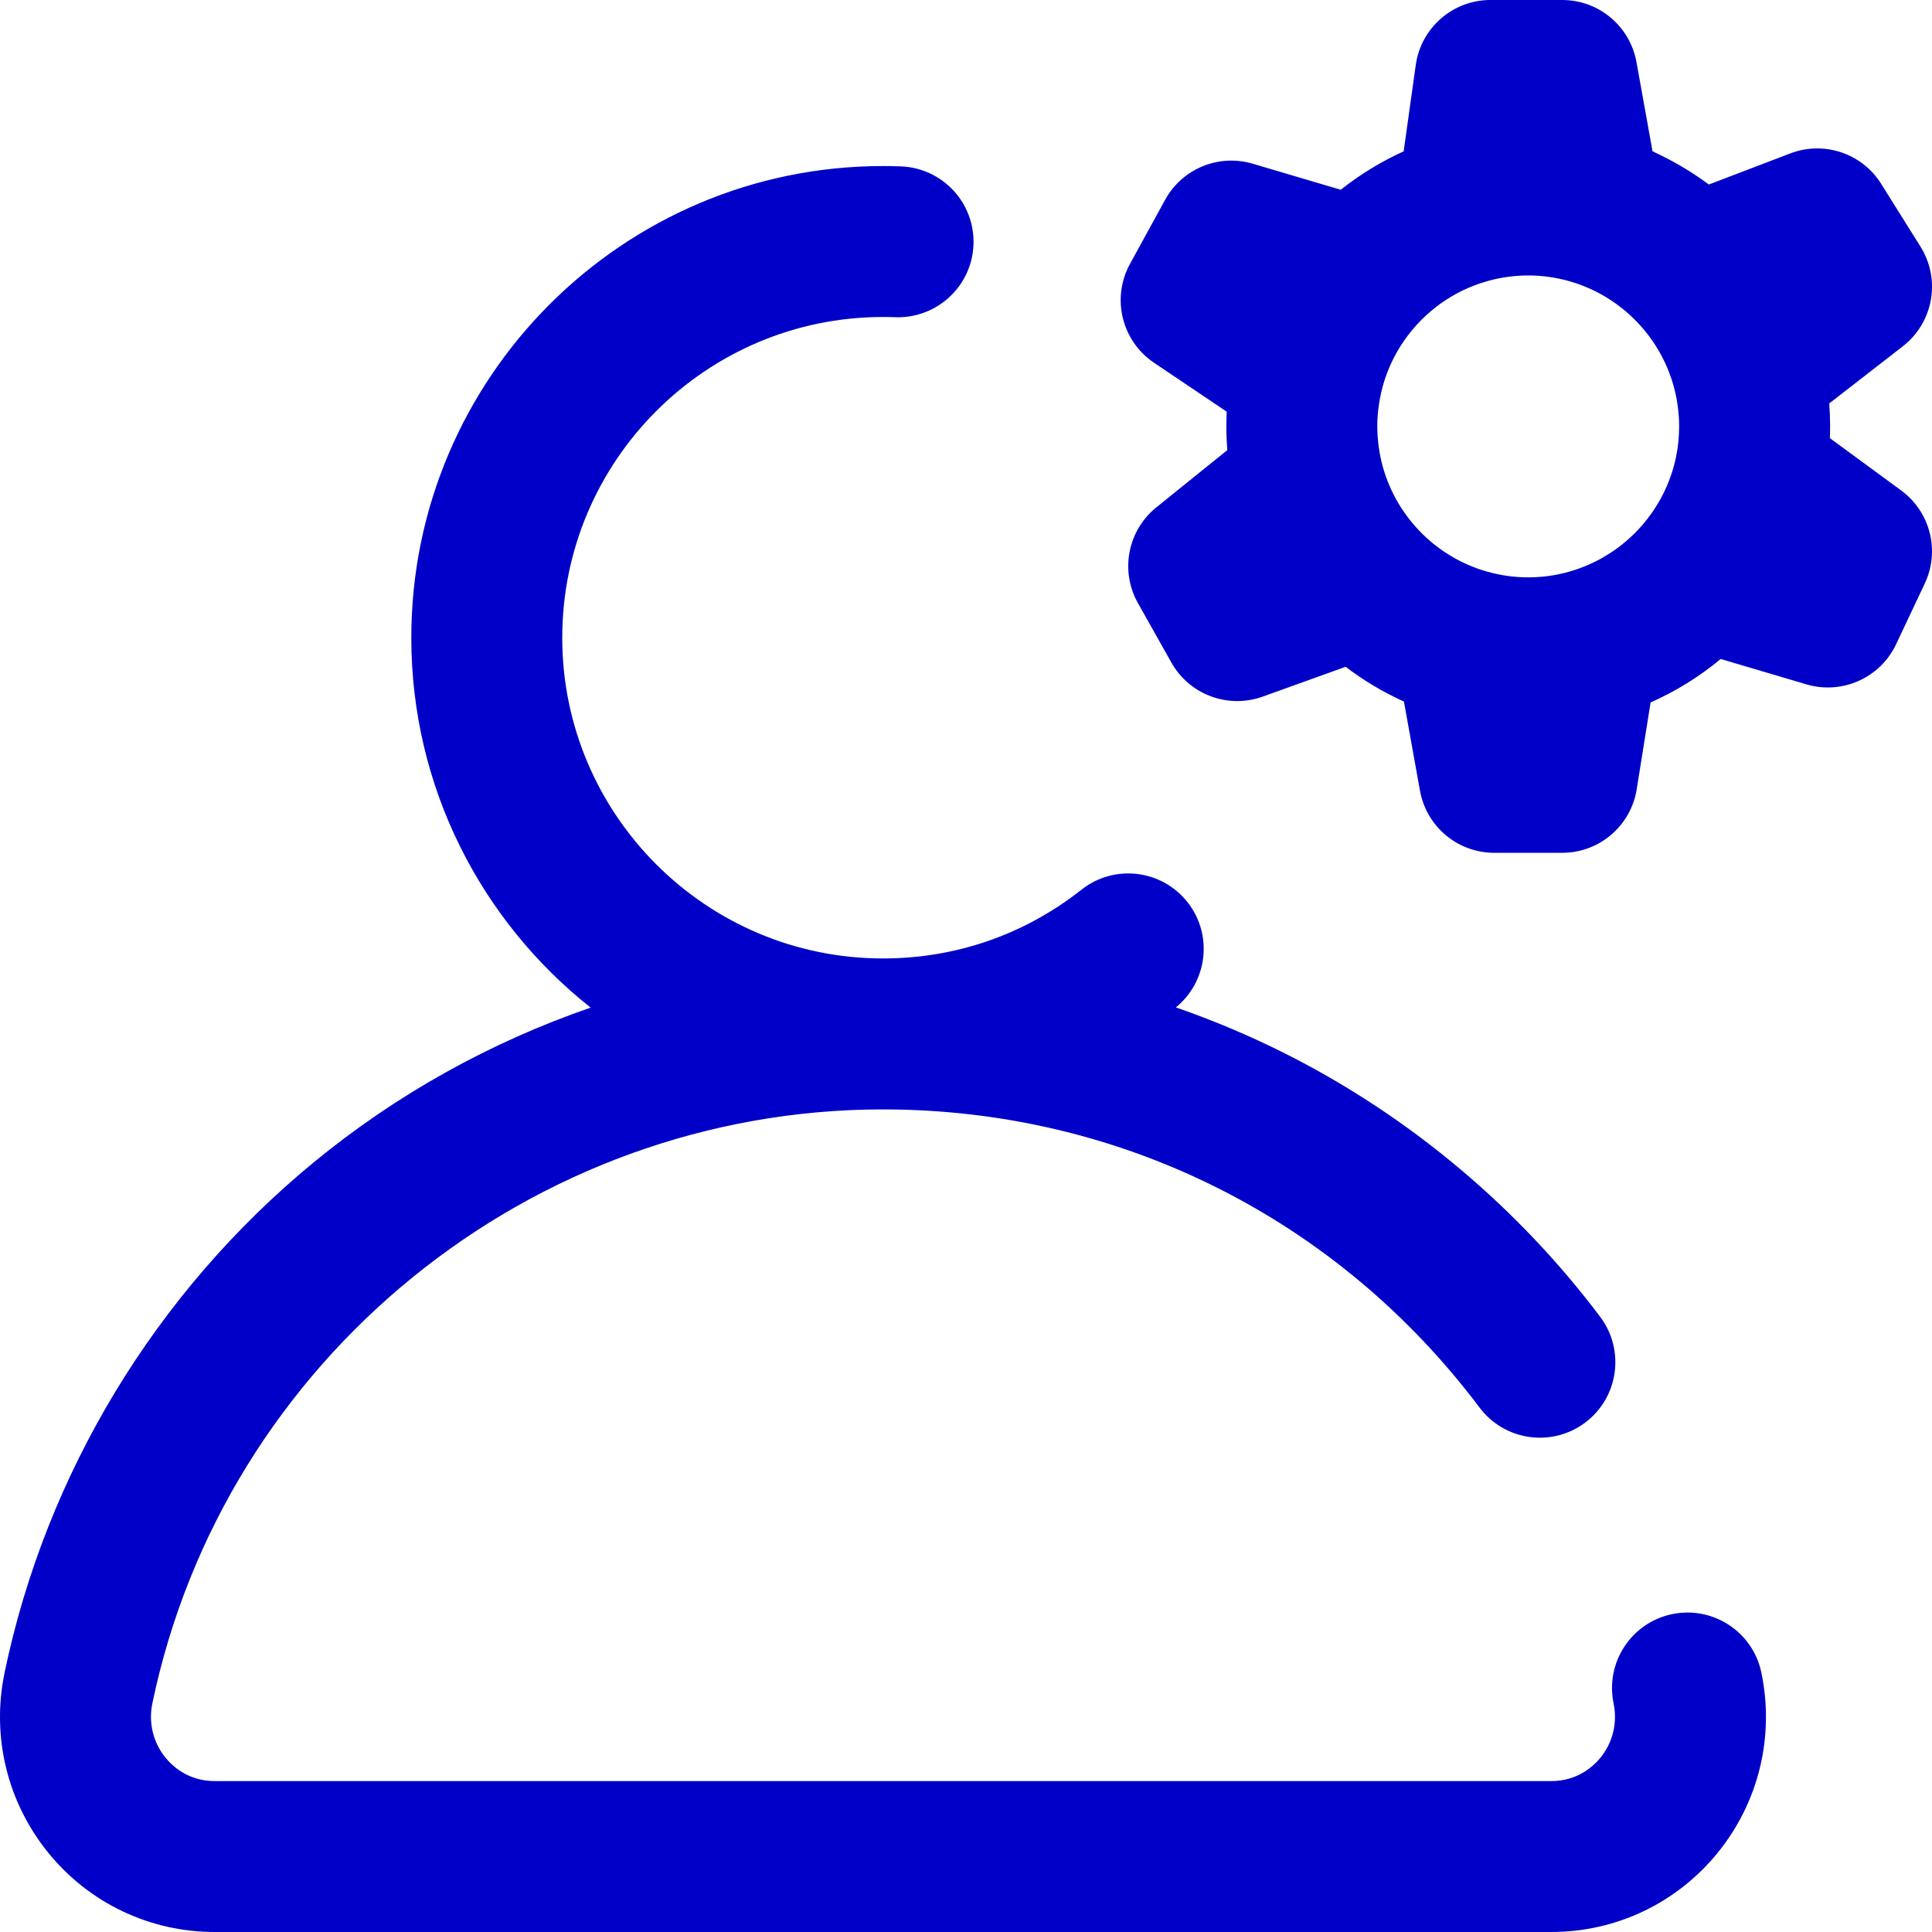
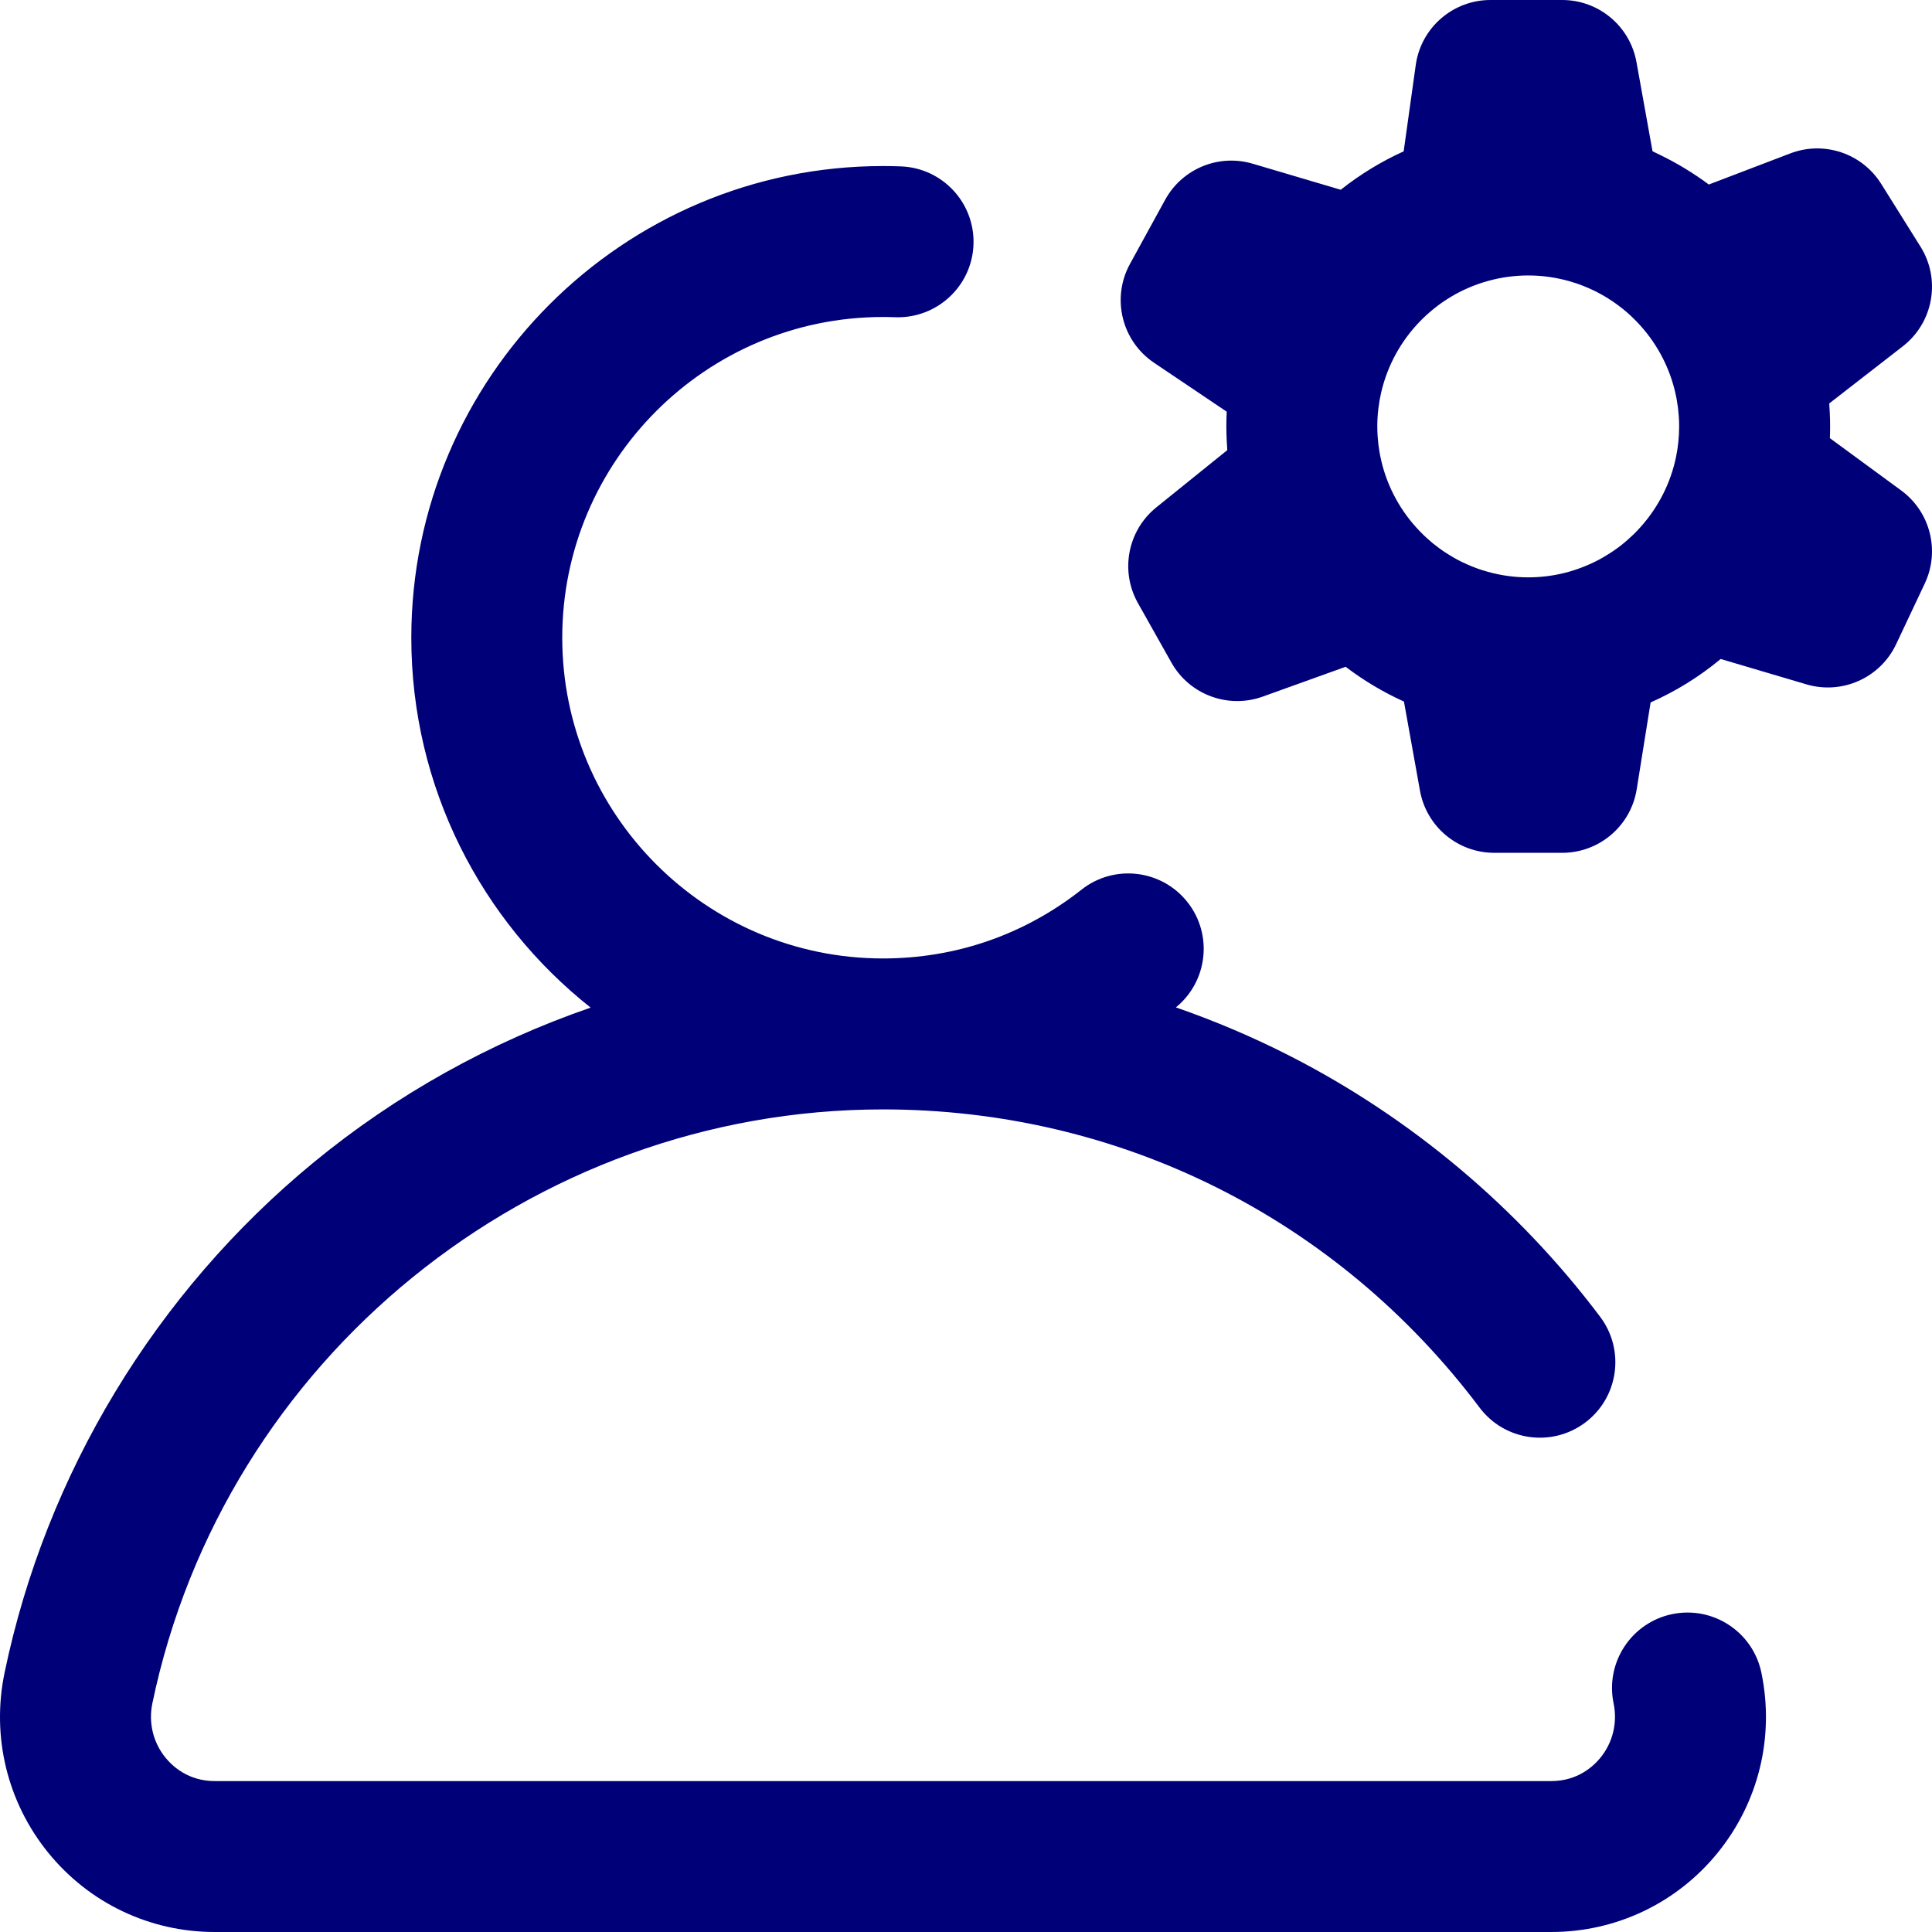
<svg xmlns="http://www.w3.org/2000/svg" height="512px" viewBox="0 0 512.002 512" width="512px">
  <g>
-     <path d="m466.785 443.27c3.523 16.953-.707 34.363-11.605 47.766-10.84 13.324-26.906 20.965-44.078 20.965h-354.203c-17.172 0-33.238-7.641-44.078-20.965-10.898-13.402-15.133-30.812-11.605-47.766 10.969-52.746 40.027-100.742 81.82-135.152 21.941-18.066 46.898-31.918 73.488-41.09-28.93-22.914-47.523-58.336-47.523-98.023 0-68.926 56.074-125 125-125 1.57 0 3.172.031 4.75.09 11.035.414 19.648 9.695 19.234 20.734s-9.715 19.625-20.734 19.238c-1.082-.043-2.176-.062-3.25-.062-46.871 0-85 38.129-85 85 0 46.867 38.129 84.996 85 84.996 19.305 0 37.496-6.305 52.609-18.23 8.668-6.844 21.242-5.359 28.09 3.309 6.777 8.59 5.375 21.004-3.078 27.887 10.312 3.578 20.426 7.867 30.297 12.91 32.051 16.367 60.457 40.262 82.152 69.105 6.637 8.828 4.863 21.367-3.961 28.004-8.832 6.641-21.367 4.867-28.008-3.961-37.773-50.219-95.398-79.02-158.102-79.02-93.223 0-174.652 66.199-193.625 157.41-1.062 5.117.203 10.355 3.477 14.383 1.887 2.316 6.09 6.207 13.047 6.207h354.199c6.961 0 11.164-3.891 13.051-6.207 3.27-4.023 4.539-9.266 3.473-14.383-2.25-10.812 4.695-21.402 15.508-23.652 10.824-2.242 21.406 4.691 23.656 15.508zm43.301-288.633-7.59 16.082c-4.211 8.926-14.305 13.438-23.762 10.645l-22.734-6.727c-5.645 4.688-11.879 8.555-18.57 11.516l-3.684 23.012c-1.551 9.699-9.922 16.84-19.75 16.84h-18c-9.676 0-17.969-6.934-19.684-16.457l-4.25-23.629c-5.48-2.477-10.66-5.566-15.453-9.215l-21.969 7.902c-9.184 3.301-19.41-.504-24.199-9.008l-8.871-15.766c-4.793-8.512-2.734-19.242 4.871-25.375l18.805-15.168c-.035-.445-.051-.891-.078-1.336-.027-.422-.059-.848-.078-1.277-.055-1.223-.09-2.449-.09-3.676 0-1.297.031-2.602.094-3.902l-19.262-12.965c-8.582-5.777-11.344-17.145-6.367-26.211l9.312-16.977c4.523-8.25 14.184-12.23 23.207-9.559l23.332 6.902c5.129-4.07 10.723-7.484 16.672-10.18l3.203-22.883c1.383-9.875 9.832-17.227 19.809-17.227h19c9.68 0 17.969 6.934 19.684 16.457l4.254 23.629c.391.18.77.379 1.156.562.41.195.816.395 1.223.594.848.418 1.688.844 2.52 1.293.27.145.531.293.801.441.938.52 1.875 1.051 2.793 1.609.039.023.074.051.113.07 2.164 1.32 4.277 2.723 6.312 4.246l21.594-8.246c8.922-3.41 19.016-.027 24.086 8.07l10.418 16.641c5.445 8.699 3.426 20.109-4.684 26.406l-19.5 15.148c.031.402.043.801.07 1.203.023.41.051.816.07 1.227.055 1.215.09 2.434.09 3.648 0 1.043-.02 2.082-.062 3.121l18.891 13.852c7.719 5.664 10.344 16.004 6.258 24.664zm-145.086-41.633c0 .766.027 1.531.07 2.293.012.215.031.426.047.637.043.559.09 1.113.156 1.668.027.242.059.48.09.719.07.531.152 1.062.246 1.594.043.238.082.473.125.711.105.547.23 1.09.355 1.633 1.68 7.047 5.223 13.379 10.086 18.438.352.367.711.727 1.074 1.078.246.238.496.48.75.711.523.484 1.062.953 1.609 1.406.293.242.598.469.898.703.328.258.66.508 1 .754.332.246.668.488 1.008.719.395.27.793.523 1.199.777.516.328 1.035.641 1.566.941.34.195.684.387 1.027.57.371.195.738.387 1.113.57.422.207.852.402 1.277.594.48.215.969.422 1.457.617.488.195.977.387 1.473.559.32.117.641.223.965.328.562.184 1.129.355 1.699.512 3.41.949 6.996 1.469 10.703 1.469 3.395 0 6.688-.43 9.832-1.227.836-.211 1.664-.461 2.48-.723.289-.094.574-.191.859-.293.586-.203 1.164-.422 1.738-.652.484-.195.957-.398 1.43-.613.445-.199.887-.402 1.32-.617.414-.203.82-.41 1.223-.625.371-.199.734-.414 1.102-.625.621-.359 1.234-.738 1.836-1.129.32-.211.641-.426.957-.645.367-.258.734-.512 1.094-.781.578-.434 1.148-.879 1.703-1.344.27-.227.535-.461.801-.695.504-.445 1.004-.902 1.492-1.375.129-.129.27-.25.398-.383.617-.621 1.215-1.27 1.801-1.934 4.469-5.098 7.676-11.332 9.102-18.211.086-.406.152-.816.223-1.227.043-.246.098-.492.133-.738.098-.613.172-1.223.238-1.84.008-.062.02-.121.023-.184.145-1.379.215-2.762.215-4.145 0-.766-.027-1.531-.07-2.297-.012-.219-.035-.434-.051-.648-.039-.555-.09-1.109-.152-1.664-.027-.242-.059-.484-.094-.727-.07-.531-.152-1.059-.246-1.586-.039-.238-.082-.48-.129-.719-.105-.551-.227-1.102-.359-1.648-1.684-7.055-5.238-13.383-10.113-18.441-.418-.434-.848-.859-1.285-1.273-.176-.168-.352-.344-.531-.508-.559-.512-1.129-1-1.711-1.477-.25-.207-.508-.402-.762-.598-.387-.301-.777-.594-1.172-.879-.285-.207-.566-.414-.859-.609-.582-.398-1.172-.781-1.773-1.145-.316-.191-.641-.371-.965-.555-.371-.215-.75-.422-1.129-.625-.344-.18-.688-.359-1.039-.531-.473-.234-.953-.453-1.438-.664-.441-.195-.883-.379-1.328-.559-.48-.191-.961-.379-1.445-.551-.32-.109-.641-.219-.961-.324-.555-.18-1.109-.348-1.672-.504-3.41-.949-7-1.469-10.711-1.469-3.637 0-7.16.5-10.512 1.414-.562.152-1.125.316-1.684.496-.402.129-.801.262-1.199.406-.352.125-.695.258-1.043.391-.828.324-1.648.672-2.449 1.047-.176.082-.355.156-.527.242-.512.25-1.016.508-1.516.777-.125.066-.246.141-.371.207-1.586.879-3.109 1.855-4.555 2.934-.07.055-.141.109-.211.164-.902.68-1.773 1.402-2.617 2.156-.082.078-.172.152-.258.227-.418.387-.832.777-1.234 1.18-.129.129-.254.262-.383.391-5.07 5.176-8.746 11.723-10.422 19.023-.156.688-.297 1.375-.418 2.062-.004.043-.016.086-.023.133-.117.695-.219 1.391-.301 2.09-.004.059-.016.117-.02.176-.078.664-.133 1.328-.172 1.992-.008.094-.02.188-.023.277-.043.742-.062 1.48-.062 2.219zm0 0" data-original="#000000" class="active-path" data-old_color="#000000" fill="#0000C8" />
+     <path d="m466.785 443.27c3.523 16.953-.707 34.363-11.605 47.766-10.84 13.324-26.906 20.965-44.078 20.965h-354.203c-17.172 0-33.238-7.641-44.078-20.965-10.898-13.402-15.133-30.812-11.605-47.766 10.969-52.746 40.027-100.742 81.82-135.152 21.941-18.066 46.898-31.918 73.488-41.09-28.93-22.914-47.523-58.336-47.523-98.023 0-68.926 56.074-125 125-125 1.57 0 3.172.031 4.75.09 11.035.414 19.648 9.695 19.234 20.734s-9.715 19.625-20.734 19.238c-1.082-.043-2.176-.062-3.25-.062-46.871 0-85 38.129-85 85 0 46.867 38.129 84.996 85 84.996 19.305 0 37.496-6.305 52.609-18.23 8.668-6.844 21.242-5.359 28.09 3.309 6.777 8.59 5.375 21.004-3.078 27.887 10.312 3.578 20.426 7.867 30.297 12.91 32.051 16.367 60.457 40.262 82.152 69.105 6.637 8.828 4.863 21.367-3.961 28.004-8.832 6.641-21.367 4.867-28.008-3.961-37.773-50.219-95.398-79.02-158.102-79.02-93.223 0-174.652 66.199-193.625 157.41-1.062 5.117.203 10.355 3.477 14.383 1.887 2.316 6.09 6.207 13.047 6.207h354.199c6.961 0 11.164-3.891 13.051-6.207 3.27-4.023 4.539-9.266 3.473-14.383-2.25-10.812 4.695-21.402 15.508-23.652 10.824-2.242 21.406 4.691 23.656 15.508zm43.301-288.633-7.59 16.082c-4.211 8.926-14.305 13.438-23.762 10.645l-22.734-6.727c-5.645 4.688-11.879 8.555-18.57 11.516l-3.684 23.012c-1.551 9.699-9.922 16.84-19.75 16.84h-18c-9.676 0-17.969-6.934-19.684-16.457l-4.25-23.629c-5.48-2.477-10.66-5.566-15.453-9.215l-21.969 7.902c-9.184 3.301-19.41-.504-24.199-9.008l-8.871-15.766c-4.793-8.512-2.734-19.242 4.871-25.375l18.805-15.168c-.035-.445-.051-.891-.078-1.336-.027-.422-.059-.848-.078-1.277-.055-1.223-.09-2.449-.09-3.676 0-1.297.031-2.602.094-3.902l-19.262-12.965c-8.582-5.777-11.344-17.145-6.367-26.211l9.312-16.977c4.523-8.25 14.184-12.23 23.207-9.559l23.332 6.902c5.129-4.07 10.723-7.484 16.672-10.18l3.203-22.883c1.383-9.875 9.832-17.227 19.809-17.227h19c9.68 0 17.969 6.934 19.684 16.457l4.254 23.629c.391.18.77.379 1.156.562.41.195.816.395 1.223.594.848.418 1.688.844 2.52 1.293.27.145.531.293.801.441.938.52 1.875 1.051 2.793 1.609.039.023.074.051.113.07 2.164 1.32 4.277 2.723 6.312 4.246l21.594-8.246c8.922-3.41 19.016-.027 24.086 8.07l10.418 16.641c5.445 8.699 3.426 20.109-4.684 26.406l-19.5 15.148c.031.402.043.801.07 1.203.023.41.051.816.07 1.227.055 1.215.09 2.434.09 3.648 0 1.043-.02 2.082-.062 3.121l18.891 13.852c7.719 5.664 10.344 16.004 6.258 24.664zm-145.086-41.633c0 .766.027 1.531.07 2.293.012.215.031.426.047.637.043.559.09 1.113.156 1.668.027.242.059.48.09.719.07.531.152 1.062.246 1.594.043.238.082.473.125.711.105.547.23 1.09.355 1.633 1.68 7.047 5.223 13.379 10.086 18.438.352.367.711.727 1.074 1.078.246.238.496.48.75.711.523.484 1.062.953 1.609 1.406.293.242.598.469.898.703.328.258.66.508 1 .754.332.246.668.488 1.008.719.395.27.793.523 1.199.777.516.328 1.035.641 1.566.941.34.195.684.387 1.027.57.371.195.738.387 1.113.57.422.207.852.402 1.277.594.48.215.969.422 1.457.617.488.195.977.387 1.473.559.32.117.641.223.965.328.562.184 1.129.355 1.699.512 3.41.949 6.996 1.469 10.703 1.469 3.395 0 6.688-.43 9.832-1.227.836-.211 1.664-.461 2.48-.723.289-.094.574-.191.859-.293.586-.203 1.164-.422 1.738-.652.484-.195.957-.398 1.43-.613.445-.199.887-.402 1.32-.617.414-.203.82-.41 1.223-.625.371-.199.734-.414 1.102-.625.621-.359 1.234-.738 1.836-1.129.32-.211.641-.426.957-.645.367-.258.734-.512 1.094-.781.578-.434 1.148-.879 1.703-1.344.27-.227.535-.461.801-.695.504-.445 1.004-.902 1.492-1.375.129-.129.27-.25.398-.383.617-.621 1.215-1.27 1.801-1.934 4.469-5.098 7.676-11.332 9.102-18.211.086-.406.152-.816.223-1.227.043-.246.098-.492.133-.738.098-.613.172-1.223.238-1.84.008-.062.02-.121.023-.184.145-1.379.215-2.762.215-4.145 0-.766-.027-1.531-.07-2.297-.012-.219-.035-.434-.051-.648-.039-.555-.09-1.109-.152-1.664-.027-.242-.059-.484-.094-.727-.07-.531-.152-1.059-.246-1.586-.039-.238-.082-.48-.129-.719-.105-.551-.227-1.102-.359-1.648-1.684-7.055-5.238-13.383-10.113-18.441-.418-.434-.848-.859-1.285-1.273-.176-.168-.352-.344-.531-.508-.559-.512-1.129-1-1.711-1.477-.25-.207-.508-.402-.762-.598-.387-.301-.777-.594-1.172-.879-.285-.207-.566-.414-.859-.609-.582-.398-1.172-.781-1.773-1.145-.316-.191-.641-.371-.965-.555-.371-.215-.75-.422-1.129-.625-.344-.18-.688-.359-1.039-.531-.473-.234-.953-.453-1.438-.664-.441-.195-.883-.379-1.328-.559-.48-.191-.961-.379-1.445-.551-.32-.109-.641-.219-.961-.324-.555-.18-1.109-.348-1.672-.504-3.41-.949-7-1.469-10.711-1.469-3.637 0-7.16.5-10.512 1.414-.562.152-1.125.316-1.684.496-.402.129-.801.262-1.199.406-.352.125-.695.258-1.043.391-.828.324-1.648.672-2.449 1.047-.176.082-.355.156-.527.242-.512.25-1.016.508-1.516.777-.125.066-.246.141-.371.207-1.586.879-3.109 1.855-4.555 2.934-.07.055-.141.109-.211.164-.902.68-1.773 1.402-2.617 2.156-.082.078-.172.152-.258.227-.418.387-.832.777-1.234 1.18-.129.129-.254.262-.383.391-5.07 5.176-8.746 11.723-10.422 19.023-.156.688-.297 1.375-.418 2.062-.004.043-.016.086-.023.133-.117.695-.219 1.391-.301 2.09-.004.059-.016.117-.02.176-.078.664-.133 1.328-.172 1.992-.008.094-.02.188-.023.277-.043.742-.062 1.48-.062 2.219zm0 0" data-original="#000000" class="active-path" data-old_color="#000000" fill="#000078" />
  </g>
</svg>
